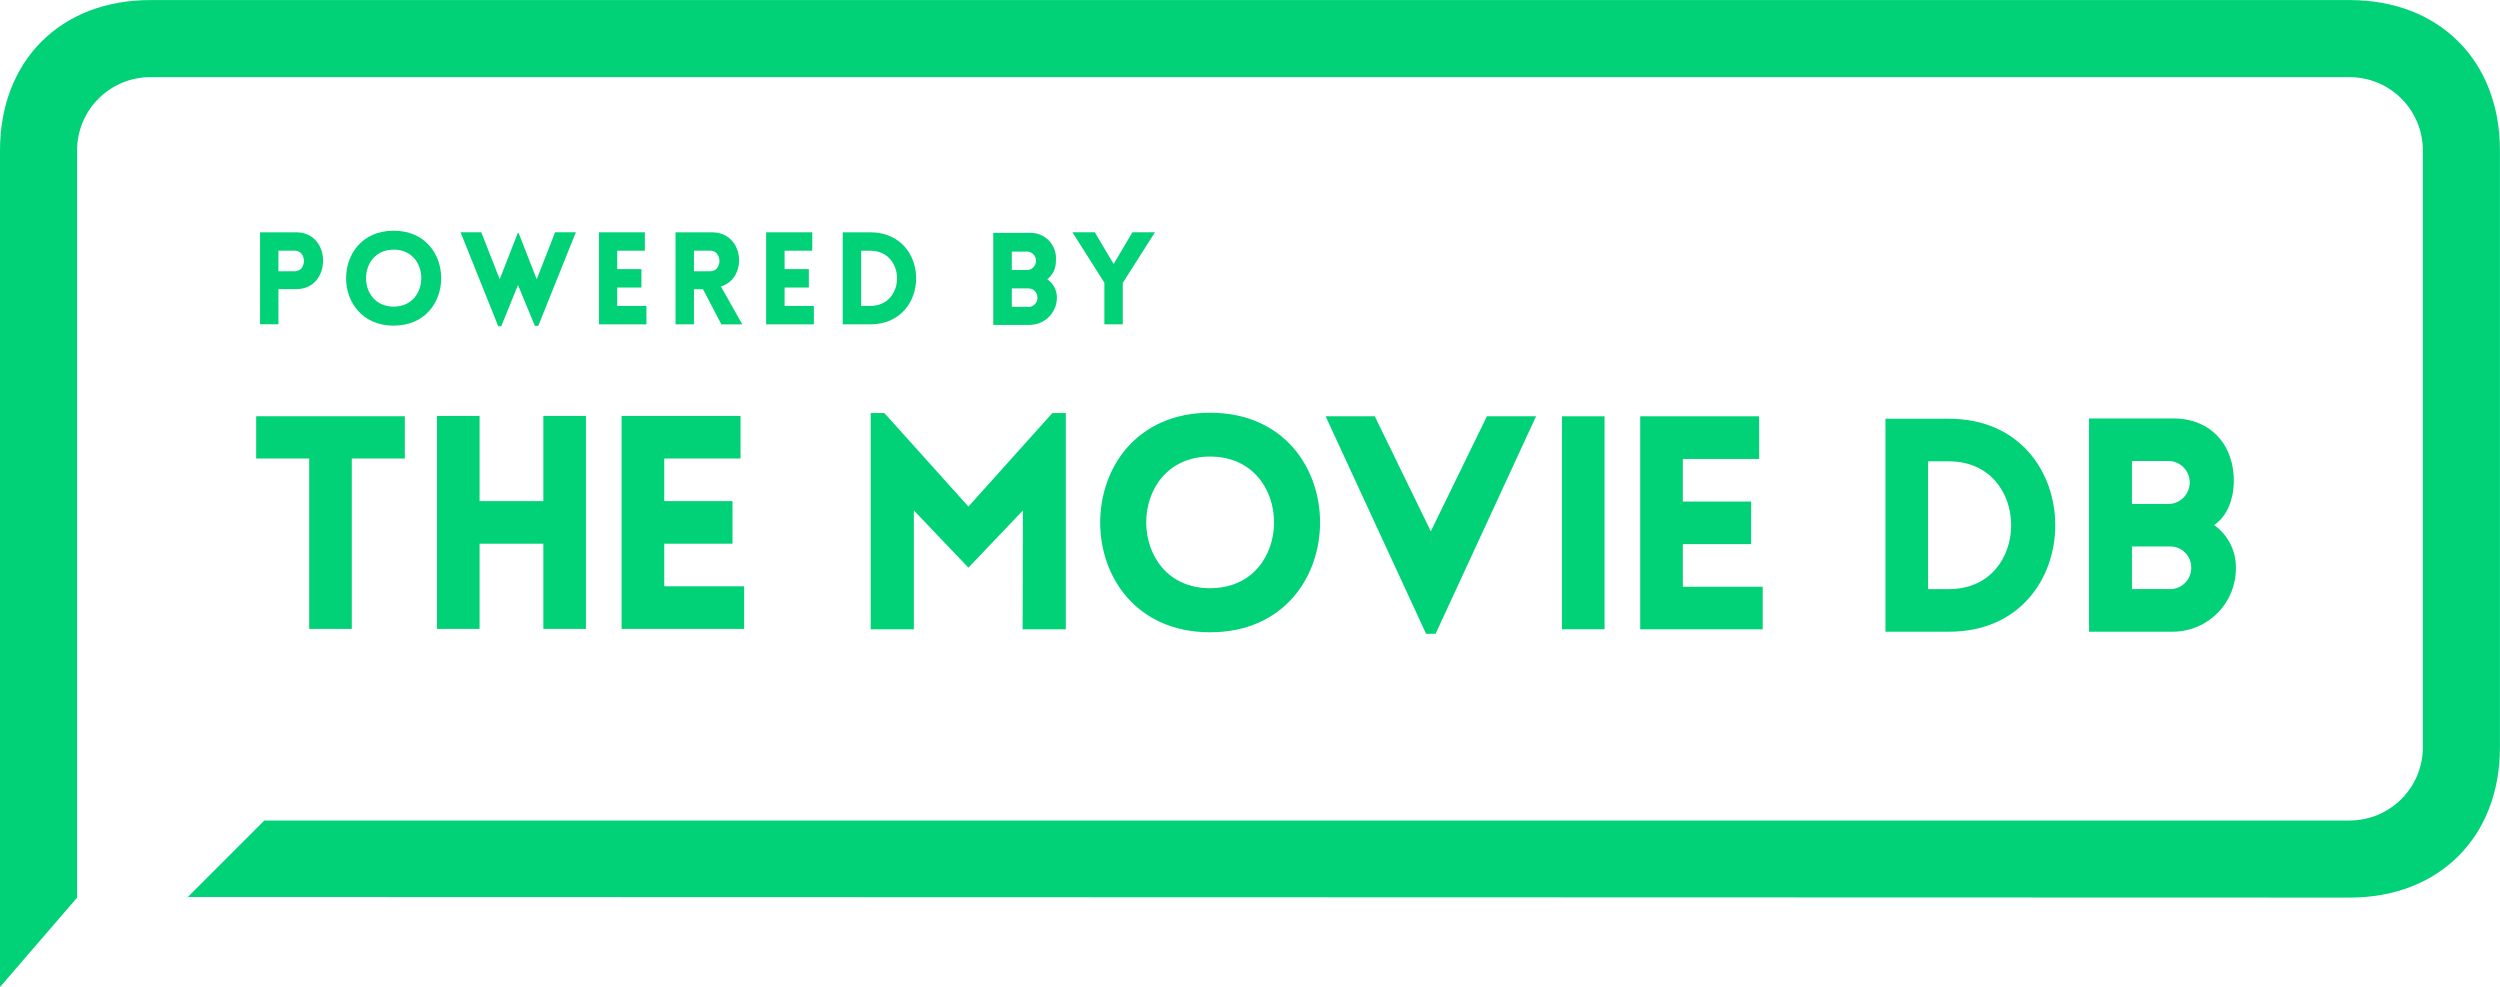
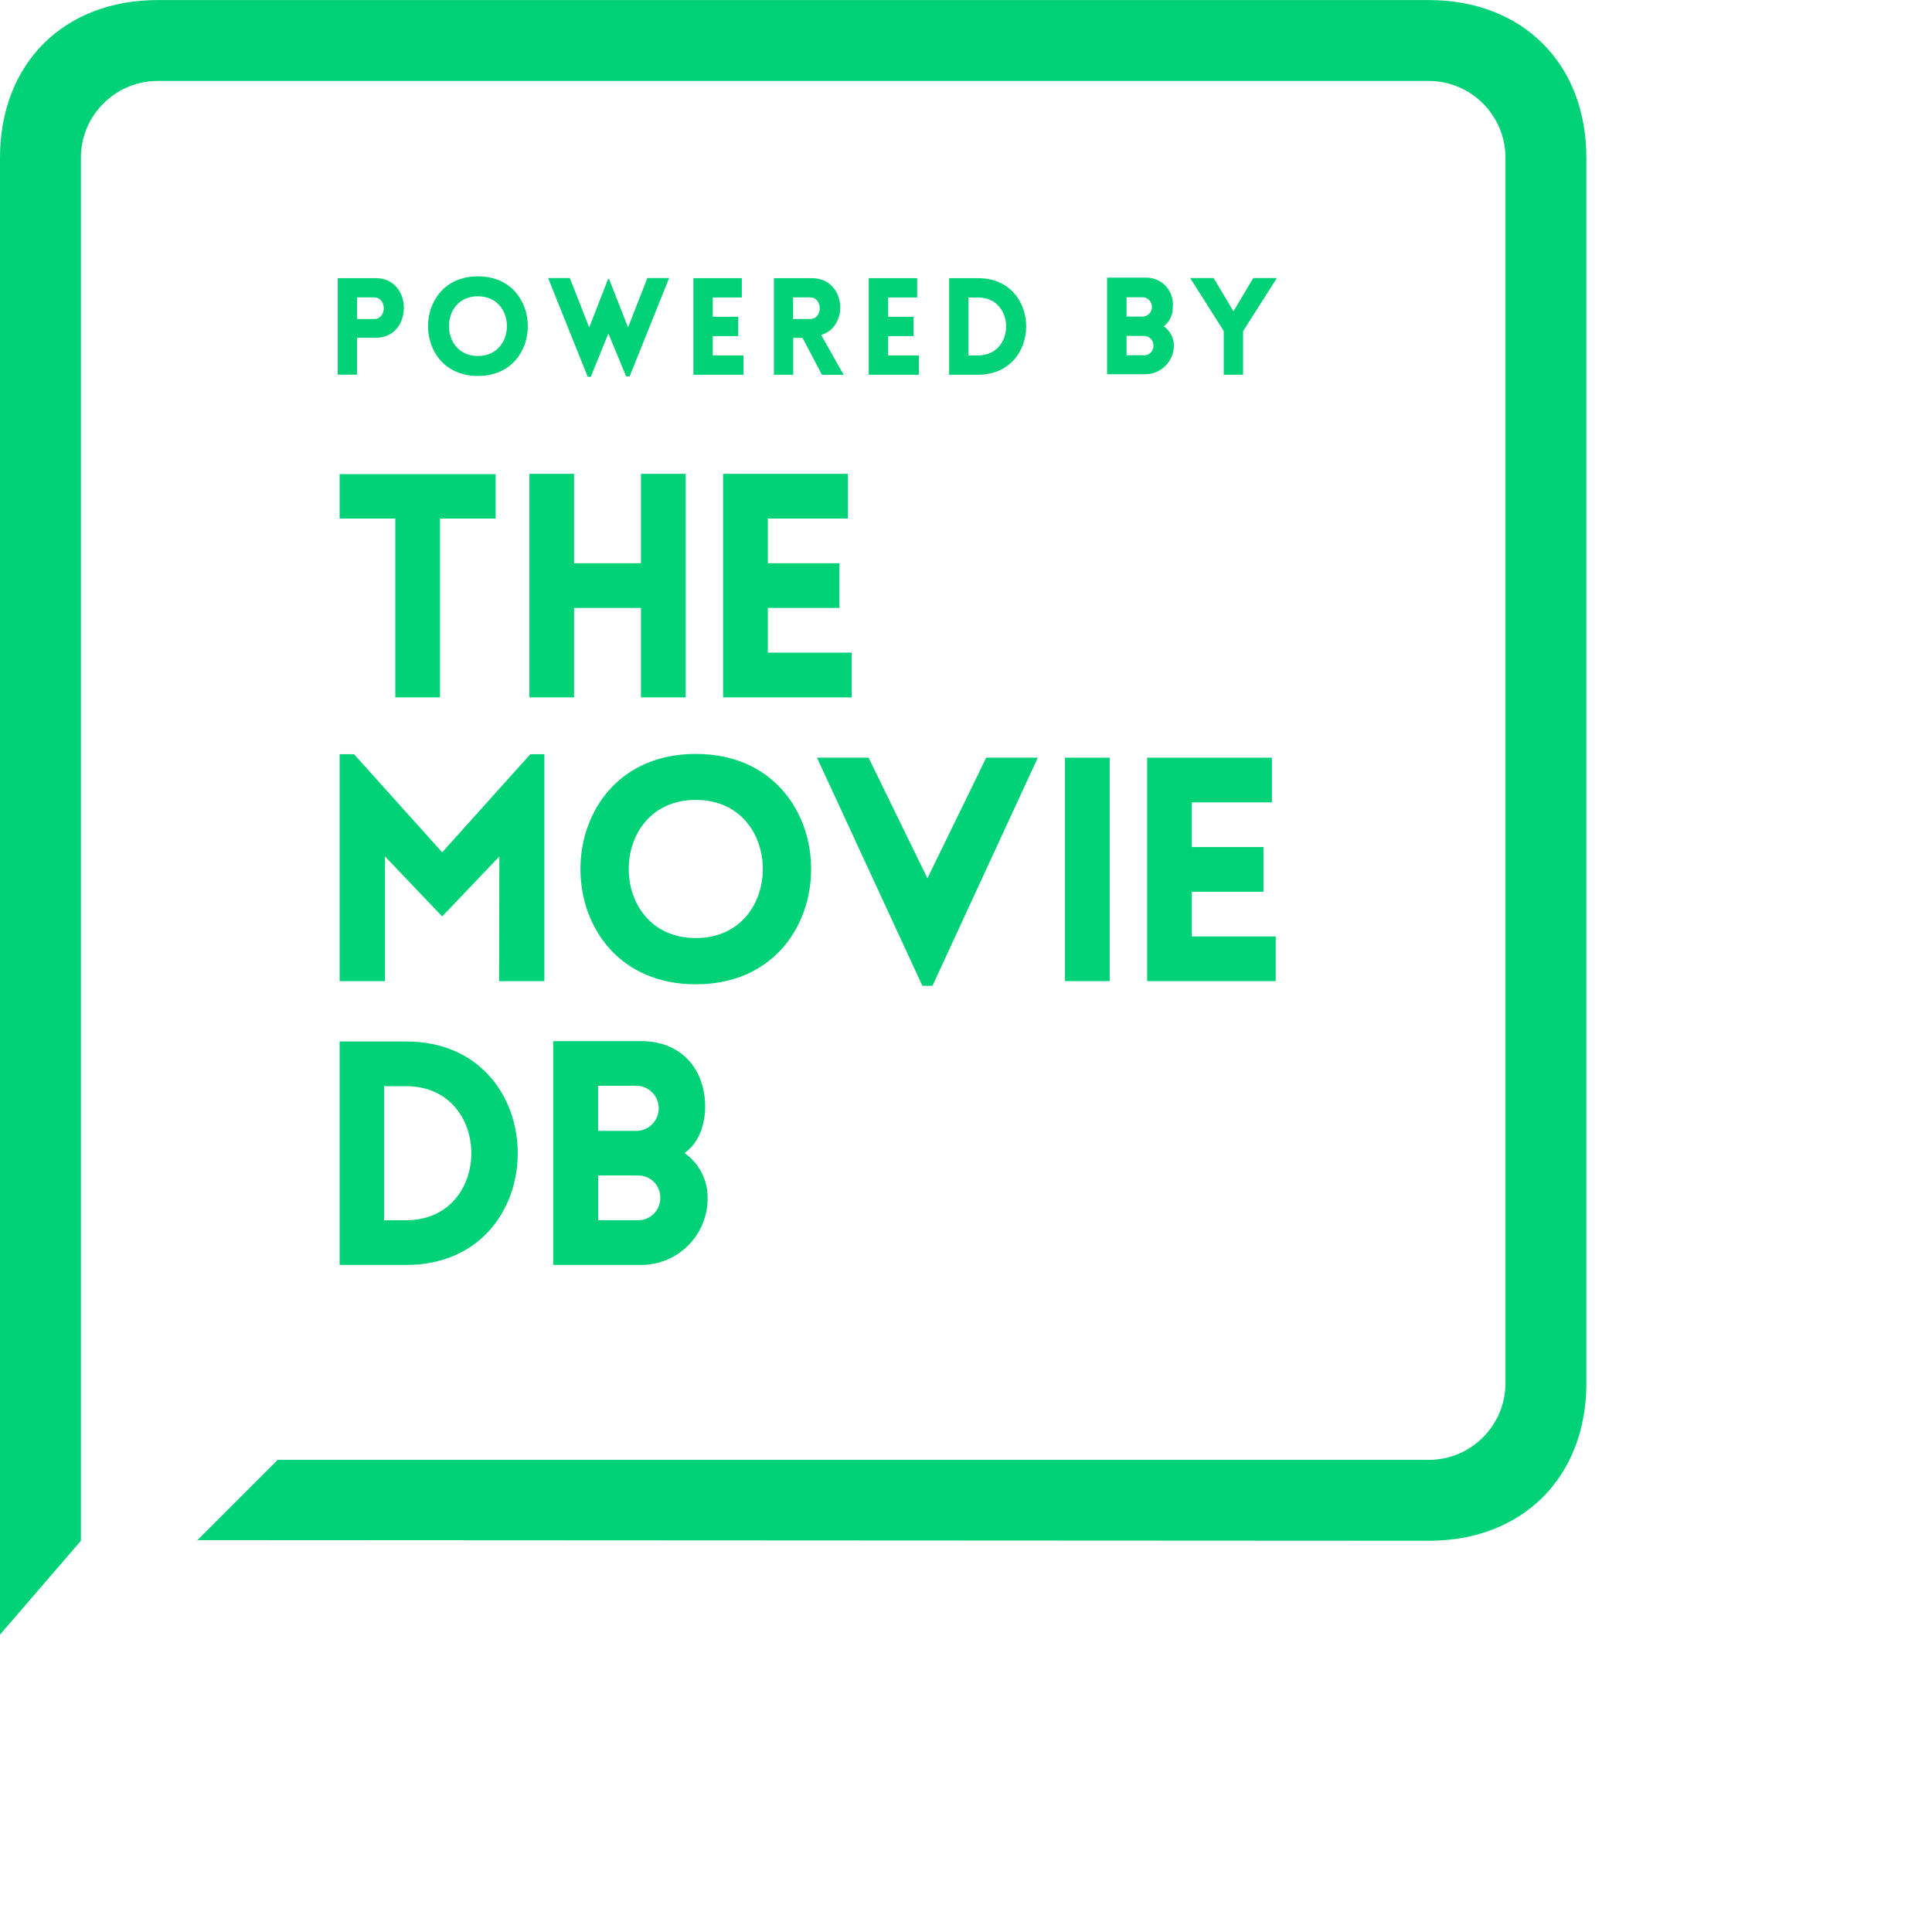
- <svg xmlns="http://www.w3.org/2000/svg" viewBox="0 0 407.34 160.81">
+ <svg xmlns="http://www.w3.org/2000/svg" viewBox="0 0 300 300">
  <g fill="#01d277">
-     <polygon class="cls-1" points="50.38 102.47 57.32 102.47 57.32 74.71 65.96 74.71 65.96 67.82 41.74 67.82 41.74 74.71 50.38 74.71 50.38 102.47" />
-     <polygon class="cls-1" points="88.53 102.47 95.47 102.47 95.47 67.77 88.53 67.77 88.53 81.65 78.14 81.65 78.14 67.77 71.2 67.77 71.2 102.47 78.14 102.47 78.14 88.59 88.53 88.59 88.53 102.47" />
-     <polygon class="cls-1" points="121.25 95.53 108.23 95.53 108.23 88.59 119.35 88.59 119.35 81.65 108.23 81.65 108.23 74.71 120.66 74.71 120.66 67.77 101.28 67.77 101.28 102.47 121.25 102.47 121.25 95.53" />
-     <polygon class="cls-1" points="157.79 82.54 144.1 67.3 141.87 67.3 141.87 102.54 148.9 102.54 148.9 83.17 157.79 92.49 166.67 83.17 166.62 102.54 173.66 102.54 173.66 67.3 171.47 67.3 157.79 82.54" />
-     <path class="cls-1" d="M3309.1,1841.93c-23.88,0-23.88,35.77,0,35.77S3333,1841.93,3309.1,1841.93Zm0,28.59c-13.88,0-13.88-21.45,0-21.45S3323,1870.52,3309.1,1870.52Z" transform="translate(-3111.93 -1774.68)" />
-     <rect class="cls-1" x="254.5" y="67.83" width="6.94" height="34.7" />
-     <polygon class="cls-1" points="274.19 95.6 274.19 88.66 285.32 88.66 285.32 81.72 274.19 81.72 274.19 74.78 286.63 74.78 286.63 67.83 267.25 67.83 267.25 102.54 287.21 102.54 287.21 95.6 274.19 95.6" />
-     <path class="cls-1" d="M3429.48,1842.91h-10.34v34.7h10.34C3452.58,1877.61,3452.58,1842.91,3429.48,1842.91Zm0,27.76h-3.4v-20.82h3.4C3443,1849.85,3443,1870.67,3429.48,1870.67Z" transform="translate(-3111.93 -1774.68)" />
-     <path class="cls-1" d="M3472.7,1860.23c2.18-1.5,3.11-4.22,3.2-6.84,0.15-6.12-3.69-10.53-9.85-10.53h-13.74v34.75H3466a10.32,10.32,0,0,0,10.24-10.44A8.43,8.43,0,0,0,3472.7,1860.23Zm-13.4-10.44h6.17a3.51,3.51,0,0,1,0,7h-6.17v-7Zm6.17,20.87h-6.17v-6.94h6.17a3.41,3.41,0,0,1,3.49,3.45A3.45,3.45,0,0,1,3465.47,1870.67Z" transform="translate(-3111.93 -1774.68)" />
-     <polygon class="cls-1" points="233.13 86.57 224 67.83 215.99 67.83 232.36 103.27 233.91 103.27 250.28 67.83 242.27 67.83 233.13 86.57" />
-     <path class="cls-1" d="M3494.78,1920.93c14.6,0,24.48-9.88,24.48-24.48v-97.28c0-14.6-9.88-24.48-24.48-24.48H3136.41c-14.6,0-24.48,9.88-24.48,24.48V1935.5l12.56-14.56h0V1799.17a11.94,11.94,0,0,1,11.92-11.92h358.37a11.94,11.94,0,0,1,11.92,11.92v97.28a11.94,11.94,0,0,1-11.92,11.92H3155l-12.56,12.56-0.08-.1Z" transform="translate(-3111.93 -1774.68)" />
-     <path class="cls-1" d="M3154.3,1827.53v-15h5.9c5.84,0,5.82,9.26,0,9.26h-2.9v5.73h-3Zm5.65-8.65c2,0,2-3.36,0-3.36h-2.65v3.36h2.65Z" transform="translate(-3111.93 -1774.68)" />
-     <path class="cls-1" d="M3176.07,1812.27c10.33,0,10.33,15.47,0,15.47S3165.74,1812.27,3176.07,1812.27Zm0,3.09c-6,0-6,9.28,0,9.28S3182.08,1815.35,3176.07,1815.35Z" transform="translate(-3111.93 -1774.68)" />
-     <path class="cls-1" d="M3193.12,1827.85l-6.15-15.33h3.38l3,7.66,2.94-7.52h0.15l2.94,7.52,3-7.66h3.38l-6.13,15.26h-0.55l-2.75-6.66-2.73,6.72h-0.52Z" transform="translate(-3111.93 -1774.68)" />
-     <path class="cls-1" d="M3209.53,1827.53v-15H3217v3h-4.51v3h3.95v3h-3.95v3h4.77v3h-7.77Z" transform="translate(-3111.93 -1774.68)" />
-     <path class="cls-1" d="M3229.47,1827.53l-3-5.73H3225v5.73h-3v-15h5.92c5.35,0,5.88,7.54,1.47,8.82l3.49,6.19h-3.4Zm-4.47-8.65h2.65c2,0,2-3.36,0-3.36H3225v3.36Z" transform="translate(-3111.93 -1774.68)" />
-     <path class="cls-1" d="M3236.76,1827.53v-15h7.52v3h-4.51v3h3.95v3h-3.95v3h4.77v3h-7.77Z" transform="translate(-3111.93 -1774.68)" />
-     <path class="cls-1" d="M3253.71,1827.53h-4.47v-15h4.47C3263.7,1812.52,3263.7,1827.53,3253.71,1827.53Zm-1.47-12v9h1.47c5.84,0,5.84-9,0-9h-1.47Z" transform="translate(-3111.93 -1774.68)" />
-     <path class="cls-1" d="M3291.89,1820.77l-5.23-8.25h3.65l3.07,5.17,3.07-5.17h3.67l-5.25,8.25v6.76h-3v-6.76Z" transform="translate(-3111.93 -1774.68)" />
-     <path class="cls-1" d="M3282.58,1820.18a3.68,3.68,0,0,0,1.39-3,4.13,4.13,0,0,0-4.26-4.56h-5.94v15h5.94a4.46,4.46,0,0,0,4.43-4.51A3.65,3.65,0,0,0,3282.58,1820.18Zm-5.79-4.51h2.67a1.52,1.52,0,0,1,0,3h-2.67v-3Zm2.67,9h-2.67v-3h2.67a1.47,1.47,0,0,1,1.51,1.49A1.49,1.49,0,0,1,3279.45,1824.7Z" transform="translate(-3111.93 -1774.68)" />
+     <defs>
+       <style>.cls-1{fill:#01d277;}</style>
+     </defs>
+     <path class="cls-1" d="M3345.81,2236.34c14.6,0,24.48-9.88,24.48-24.48V2021.58c0-14.6-9.88-24.48-24.48-24.48H3148.44c-14.6,0-24.48,9.88-24.48,24.48v229.33l12.56-14.56h0V2021.58a11.94,11.94,0,0,1,11.92-11.92h197.37a11.94,11.94,0,0,1,11.92,11.92v190.28a11.94,11.94,0,0,1-11.92,11.92H3167.08l-12.56,12.56-0.08-.1" transform="translate(-3123.96 -1997.09)" />
+     <polygon class="cls-1" points="61.38 108.29 68.32 108.29 68.32 80.52 76.96 80.52 76.96 73.63 52.74 73.63 52.74 80.52 61.38 80.52 61.38 108.29" />
+     <polygon class="cls-1" points="99.53 108.29 106.47 108.29 106.47 73.58 99.53 73.58 99.53 87.46 89.14 87.46 89.14 73.58 82.2 73.58 82.2 108.29 89.14 108.29 89.14 94.4 99.53 94.4 99.53 108.29" />
+     <polygon class="cls-1" points="132.25 101.34 119.23 101.34 119.23 94.4 130.35 94.4 130.35 87.46 119.23 87.46 119.23 80.52 131.66 80.52 131.66 73.58 112.28 73.58 112.28 108.29 132.25 108.29 132.25 101.34" />
+     <polygon class="cls-1" points="68.66 132.35 54.97 117.11 52.74 117.11 52.74 152.35 59.78 152.35 59.78 132.99 68.66 142.3 77.54 132.99 77.5 152.35 84.53 152.35 84.53 117.11 82.35 117.11 68.66 132.35" />
+     <path class="cls-1" d="M3232,2114.16c-23.88,0-23.88,35.77,0,35.77S3255.88,2114.16,3232,2114.16Zm0,28.59c-13.88,0-13.88-21.45,0-21.45S3245.88,2142.75,3232,2142.75Z" transform="translate(-3123.96 -1997.09)" />
+     <rect class="cls-1" x="165.37" y="117.65" width="6.94" height="34.7" />
+     <polygon class="cls-1" points="185.07 145.41 185.07 138.47 196.19 138.47 196.19 131.53 185.07 131.53 185.07 124.59 197.5 124.59 197.5 117.65 178.13 117.65 178.13 152.35 198.09 152.35 198.09 145.41 185.07 145.41" />
+     <path class="cls-1" d="M3187,2158.81H3176.7v34.7H3187C3210.14,2193.51,3210.14,2158.81,3187,2158.81Zm0,27.76h-3.4v-20.82h3.4C3200.53,2165.75,3200.53,2186.57,3187,2186.57Z" transform="translate(-3123.96 -1997.09)" />
+     <path class="cls-1" d="M3230.25,2176.13c2.18-1.5,3.11-4.22,3.2-6.84,0.15-6.12-3.69-10.53-9.85-10.53h-13.74v34.75h13.74a10.32,10.32,0,0,0,10.24-10.44A8.43,8.43,0,0,0,3230.25,2176.13Zm-13.4-10.44H3223a3.51,3.51,0,0,1,0,7h-6.17v-7Zm6.17,20.87h-6.17v-6.94H3223a3.41,3.41,0,0,1,3.49,3.45A3.45,3.45,0,0,1,3223,2186.57Z" transform="translate(-3123.96 -1997.09)" />
+     <polygon class="cls-1" points="144.01 136.38 134.87 117.65 126.86 117.65 143.23 153.08 144.79 153.08 161.15 117.65 153.14 117.65 144.01 136.38" />
+     <path class="cls-1" d="M3176.4,2055.28v-15h5.9c5.84,0,5.82,9.26,0,9.26h-2.9v5.73h-3Zm5.65-8.65c2,0,2-3.36,0-3.36h-2.65v3.36H3182Z" transform="translate(-3123.96 -1997.09)" />
+     <path class="cls-1" d="M3198.17,2040c10.33,0,10.33,15.47,0,15.47S3187.84,2040,3198.17,2040Zm0,3.09c-6,0-6,9.28,0,9.28S3204.18,2043.1,3198.17,2043.1Z" transform="translate(-3123.96 -1997.09)" />
+     <path class="cls-1" d="M3215.22,2055.6l-6.15-15.33h3.38l3,7.66,2.94-7.52h0.15l2.94,7.52,3-7.66h3.38l-6.13,15.26h-0.55l-2.75-6.66-2.73,6.72h-0.53Z" transform="translate(-3123.96 -1997.09)" />
+     <path class="cls-1" d="M3231.63,2055.28v-15h7.52v3h-4.51v3h3.95v3h-3.95v3h4.77v3h-7.77Z" transform="translate(-3123.96 -1997.09)" />
+     <path class="cls-1" d="M3251.58,2055.28l-3-5.73h-1.45v5.73h-3v-15H3250c5.35,0,5.88,7.54,1.47,8.82l3.49,6.19h-3.4Zm-4.47-8.65h2.64c2,0,2-3.36,0-3.36h-2.64v3.36Z" transform="translate(-3123.96 -1997.09)" />
+     <path class="cls-1" d="M3258.86,2055.28v-15h7.52v3h-4.51v3h3.95v3h-3.95v3h4.77v3h-7.77Z" transform="translate(-3123.96 -1997.09)" />
+     <path class="cls-1" d="M3275.81,2055.28h-4.47v-15h4.47C3285.8,2040.27,3285.8,2055.28,3275.81,2055.28Zm-1.47-12v9h1.47c5.84,0,5.84-9,0-9h-1.47Z" transform="translate(-3123.96 -1997.09)" />
+     <path class="cls-1" d="M3314,2048.52l-5.23-8.25h3.65l3.07,5.16,3.07-5.16h3.67l-5.25,8.25v6.76h-3v-6.76Z" transform="translate(-3123.96 -1997.09)" />
+     <path class="cls-1" d="M3304.68,2047.76a3.68,3.68,0,0,0,1.39-3,4.13,4.13,0,0,0-4.26-4.56h-5.94v15h5.94a4.46,4.46,0,0,0,4.43-4.51A3.65,3.65,0,0,0,3304.68,2047.76Zm-5.79-4.51h2.67a1.52,1.52,0,0,1,0,3h-2.67v-3Zm2.67,9h-2.67v-3h2.67a1.47,1.47,0,0,1,1.51,1.49A1.49,1.49,0,0,1,3301.56,2052.28Z" transform="translate(-3123.96 -1997.09)" />
  </g>
</svg>
